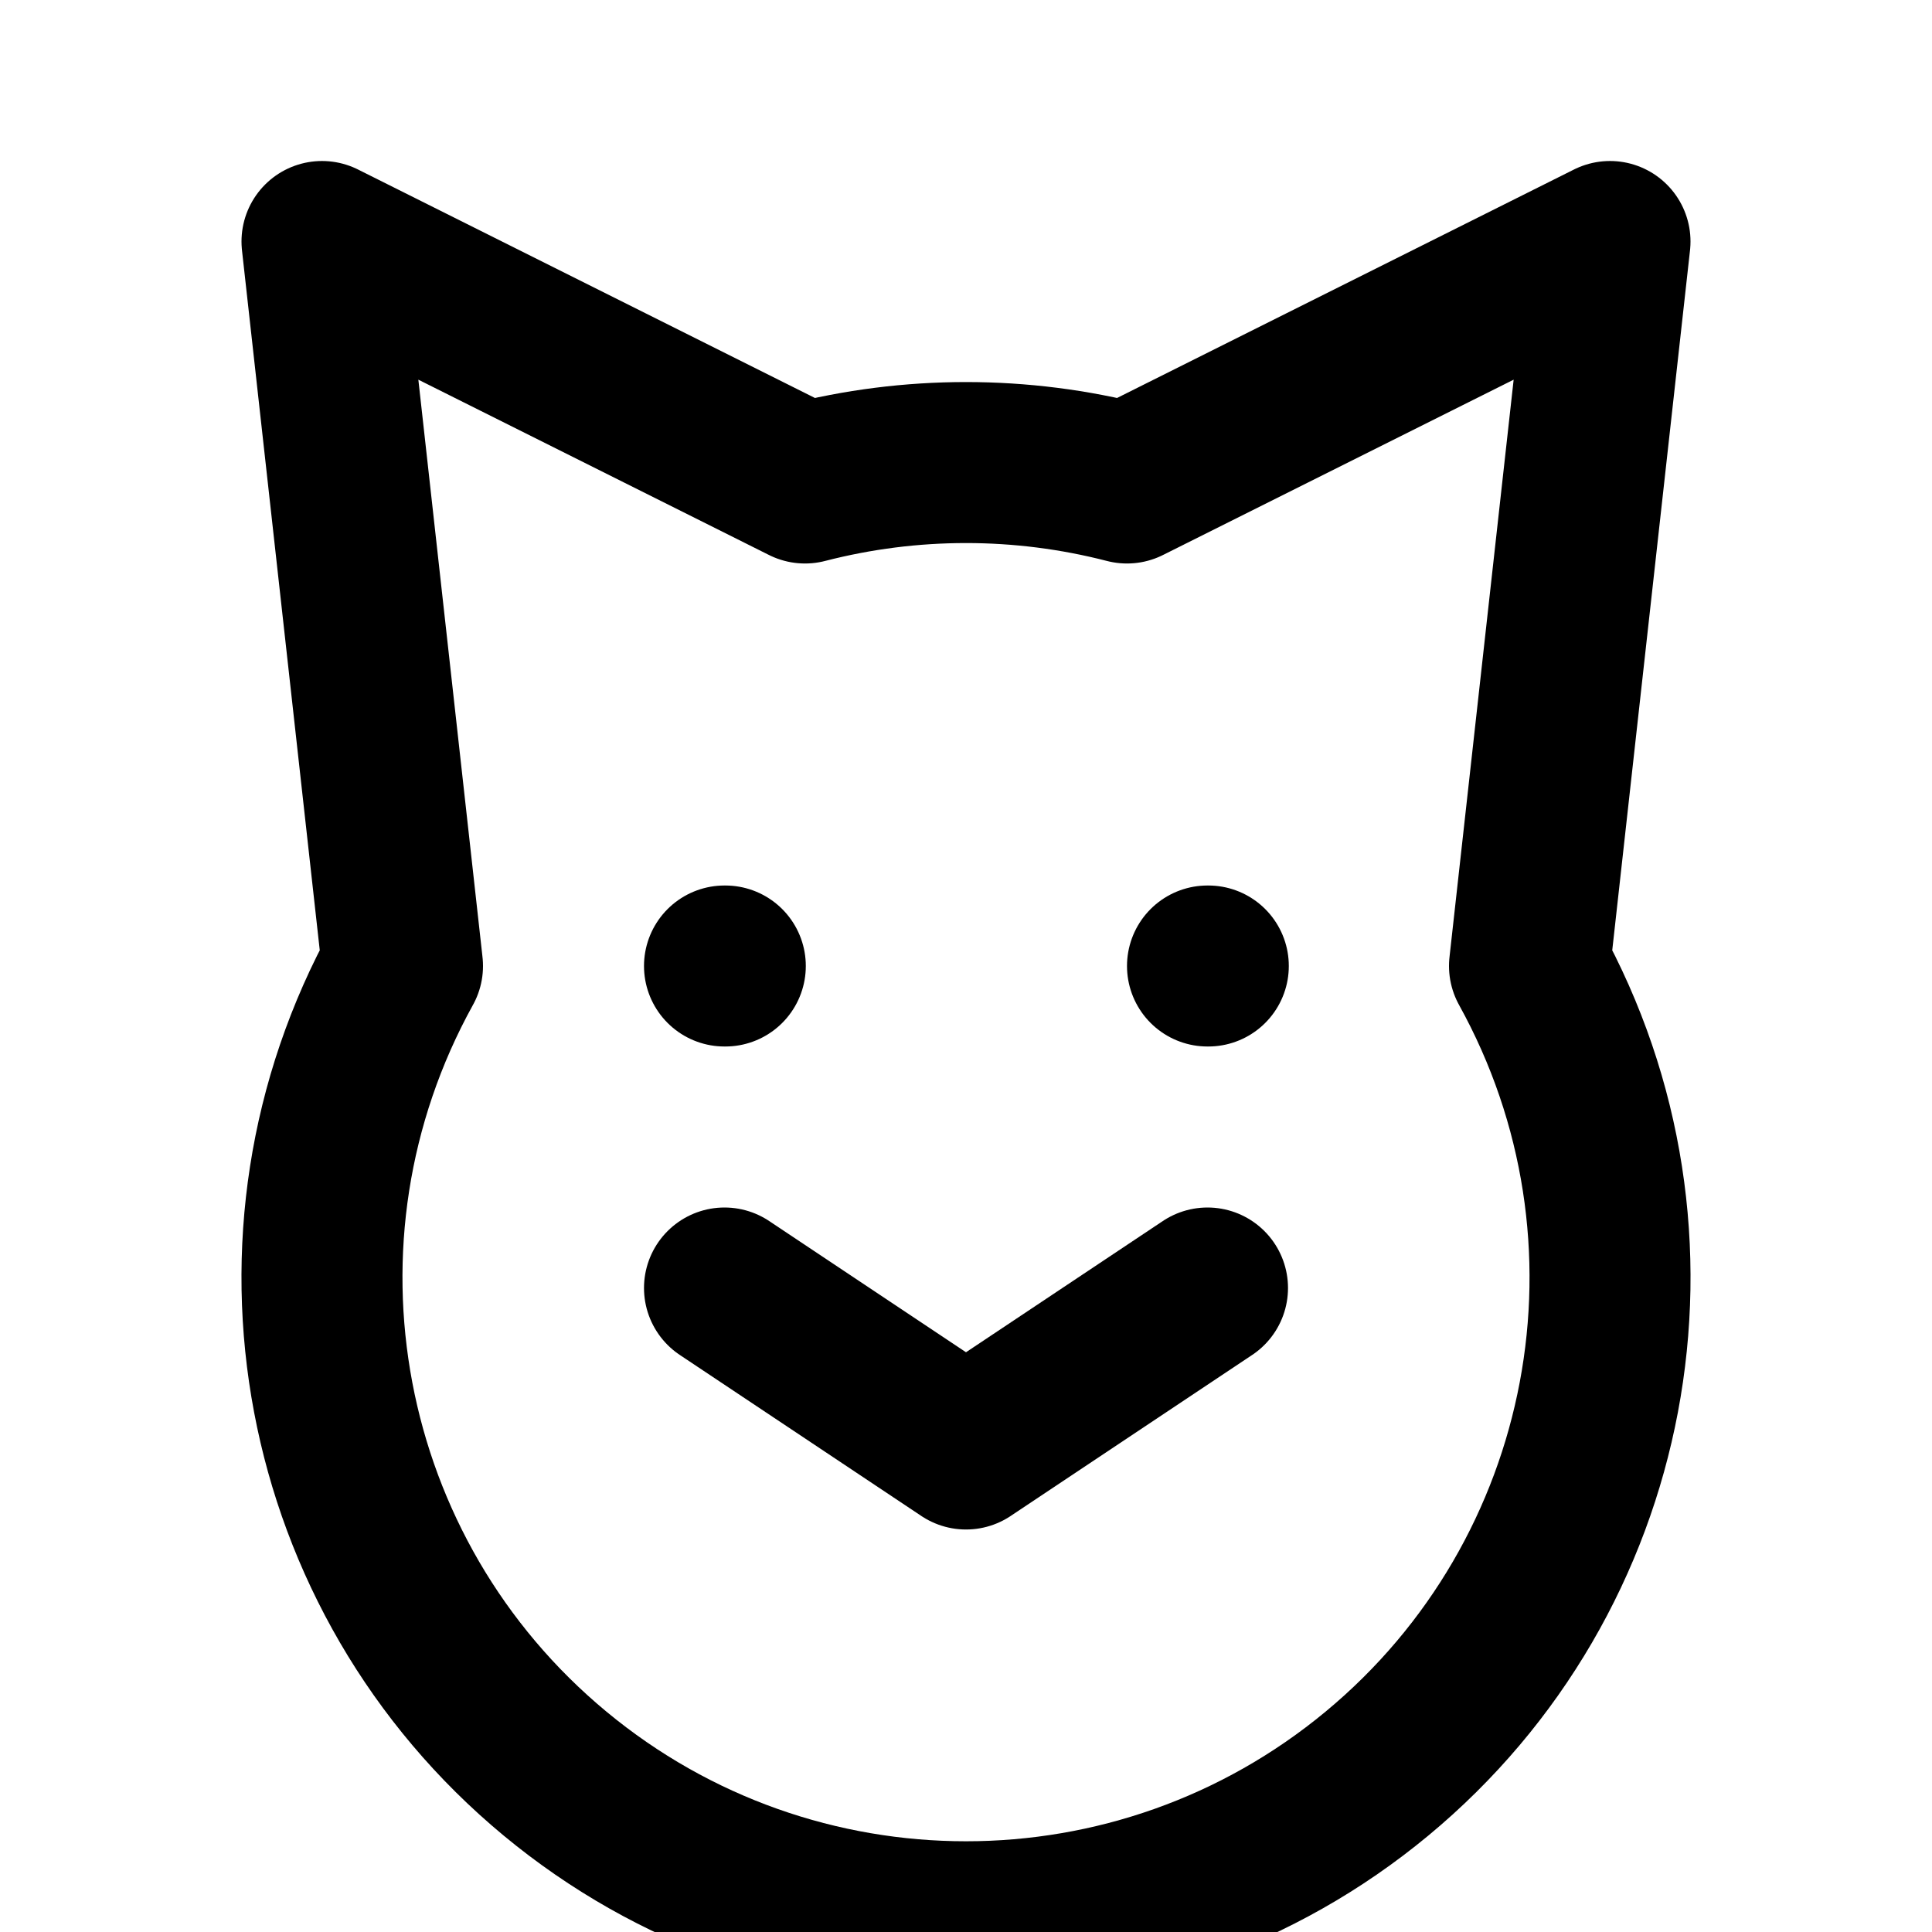
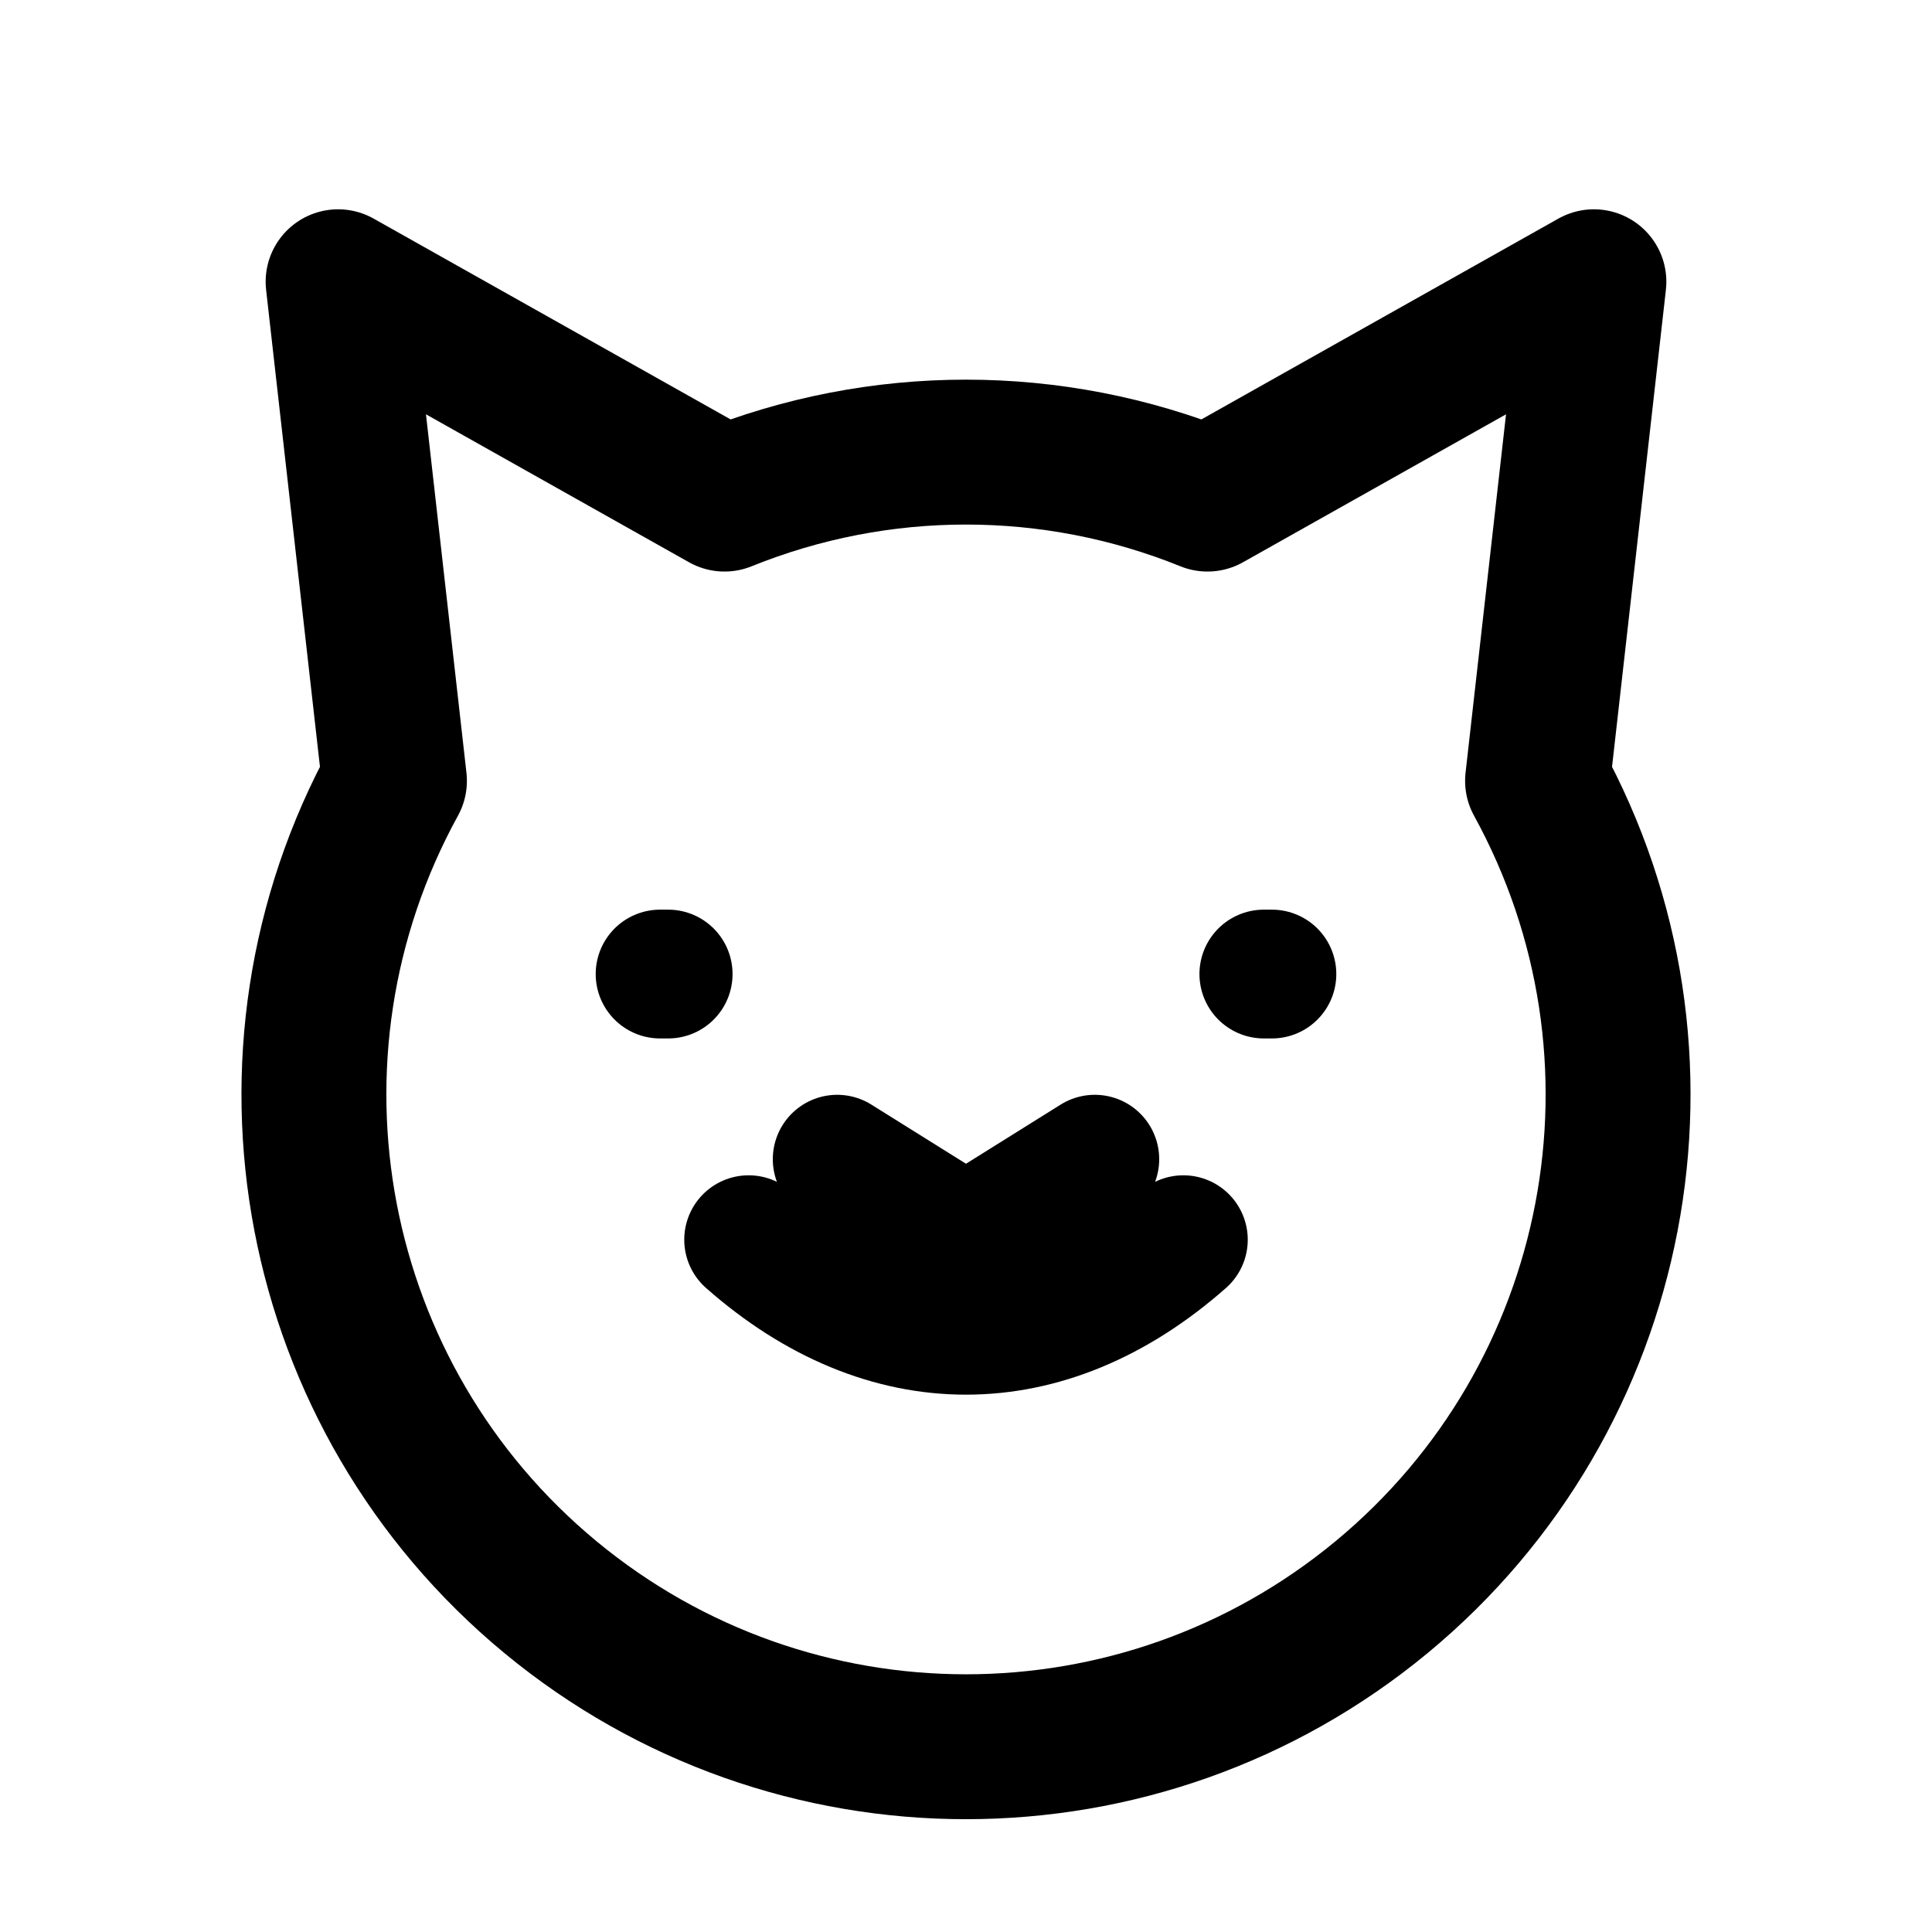
<svg xmlns="http://www.w3.org/2000/svg" viewBox="0 0 24 24">
-   <path fill="none" stroke="#000" stroke-linecap="round" stroke-linejoin="round" stroke-width="2" d="m4 3 6 3a8 8 0 0 1 4 0l6-3-1 9a8 8 0 1 1-14 0L4 3Zm5 9h.01M15 12h.01M9 16l3 2 3-2" />
+   <path fill="none" stroke="#000" stroke-linecap="round" stroke-linejoin="round" stroke-width="1.8" d="M4.2 3.5 9 6.2a8 8 0 0 1 6 0l4.8-2.7-.7 6.2a8.1 8.1 0 1 1-14.2 0l-.7-6.2Z" />
+   <path fill="none" stroke="#000" stroke-linecap="round" stroke-linejoin="round" stroke-width="1.6" d="M8.2 12.1h.1m7.4 0h.1M9.3 15.4c1.7 1.5 3.7 1.5 5.4 0M10.4 14.4l1.6 1 1.6-1" />
</svg>
